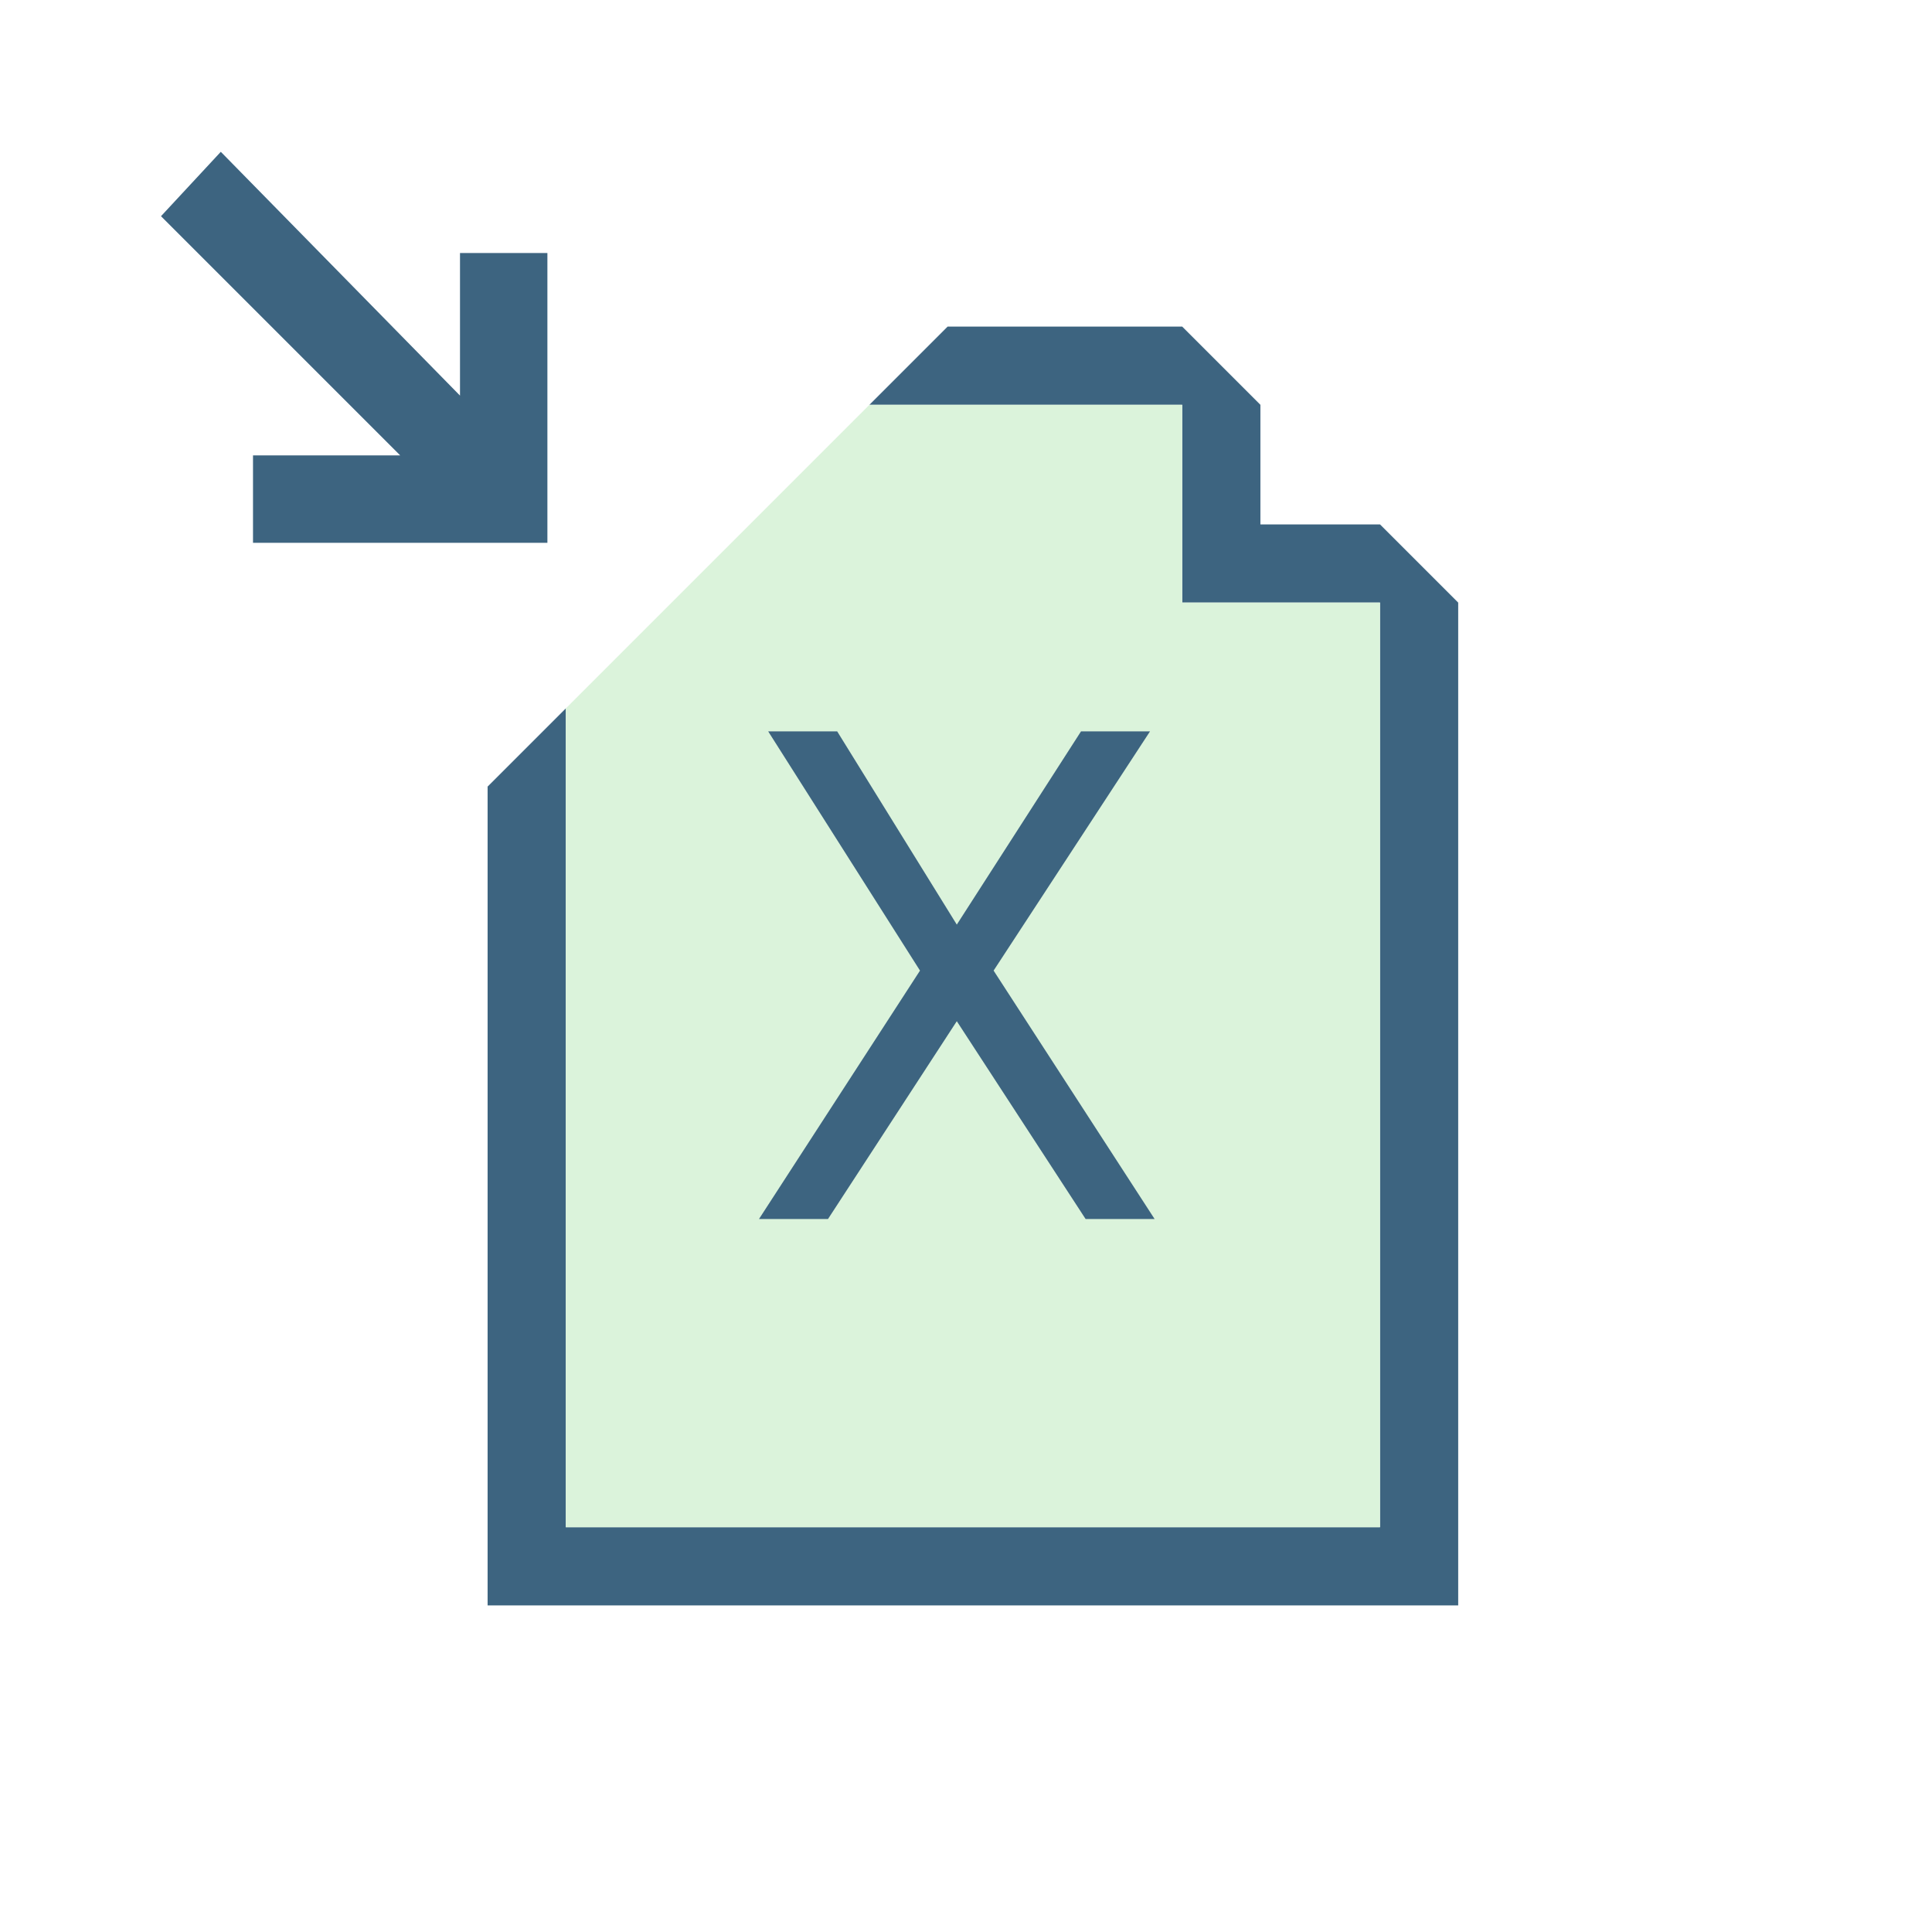
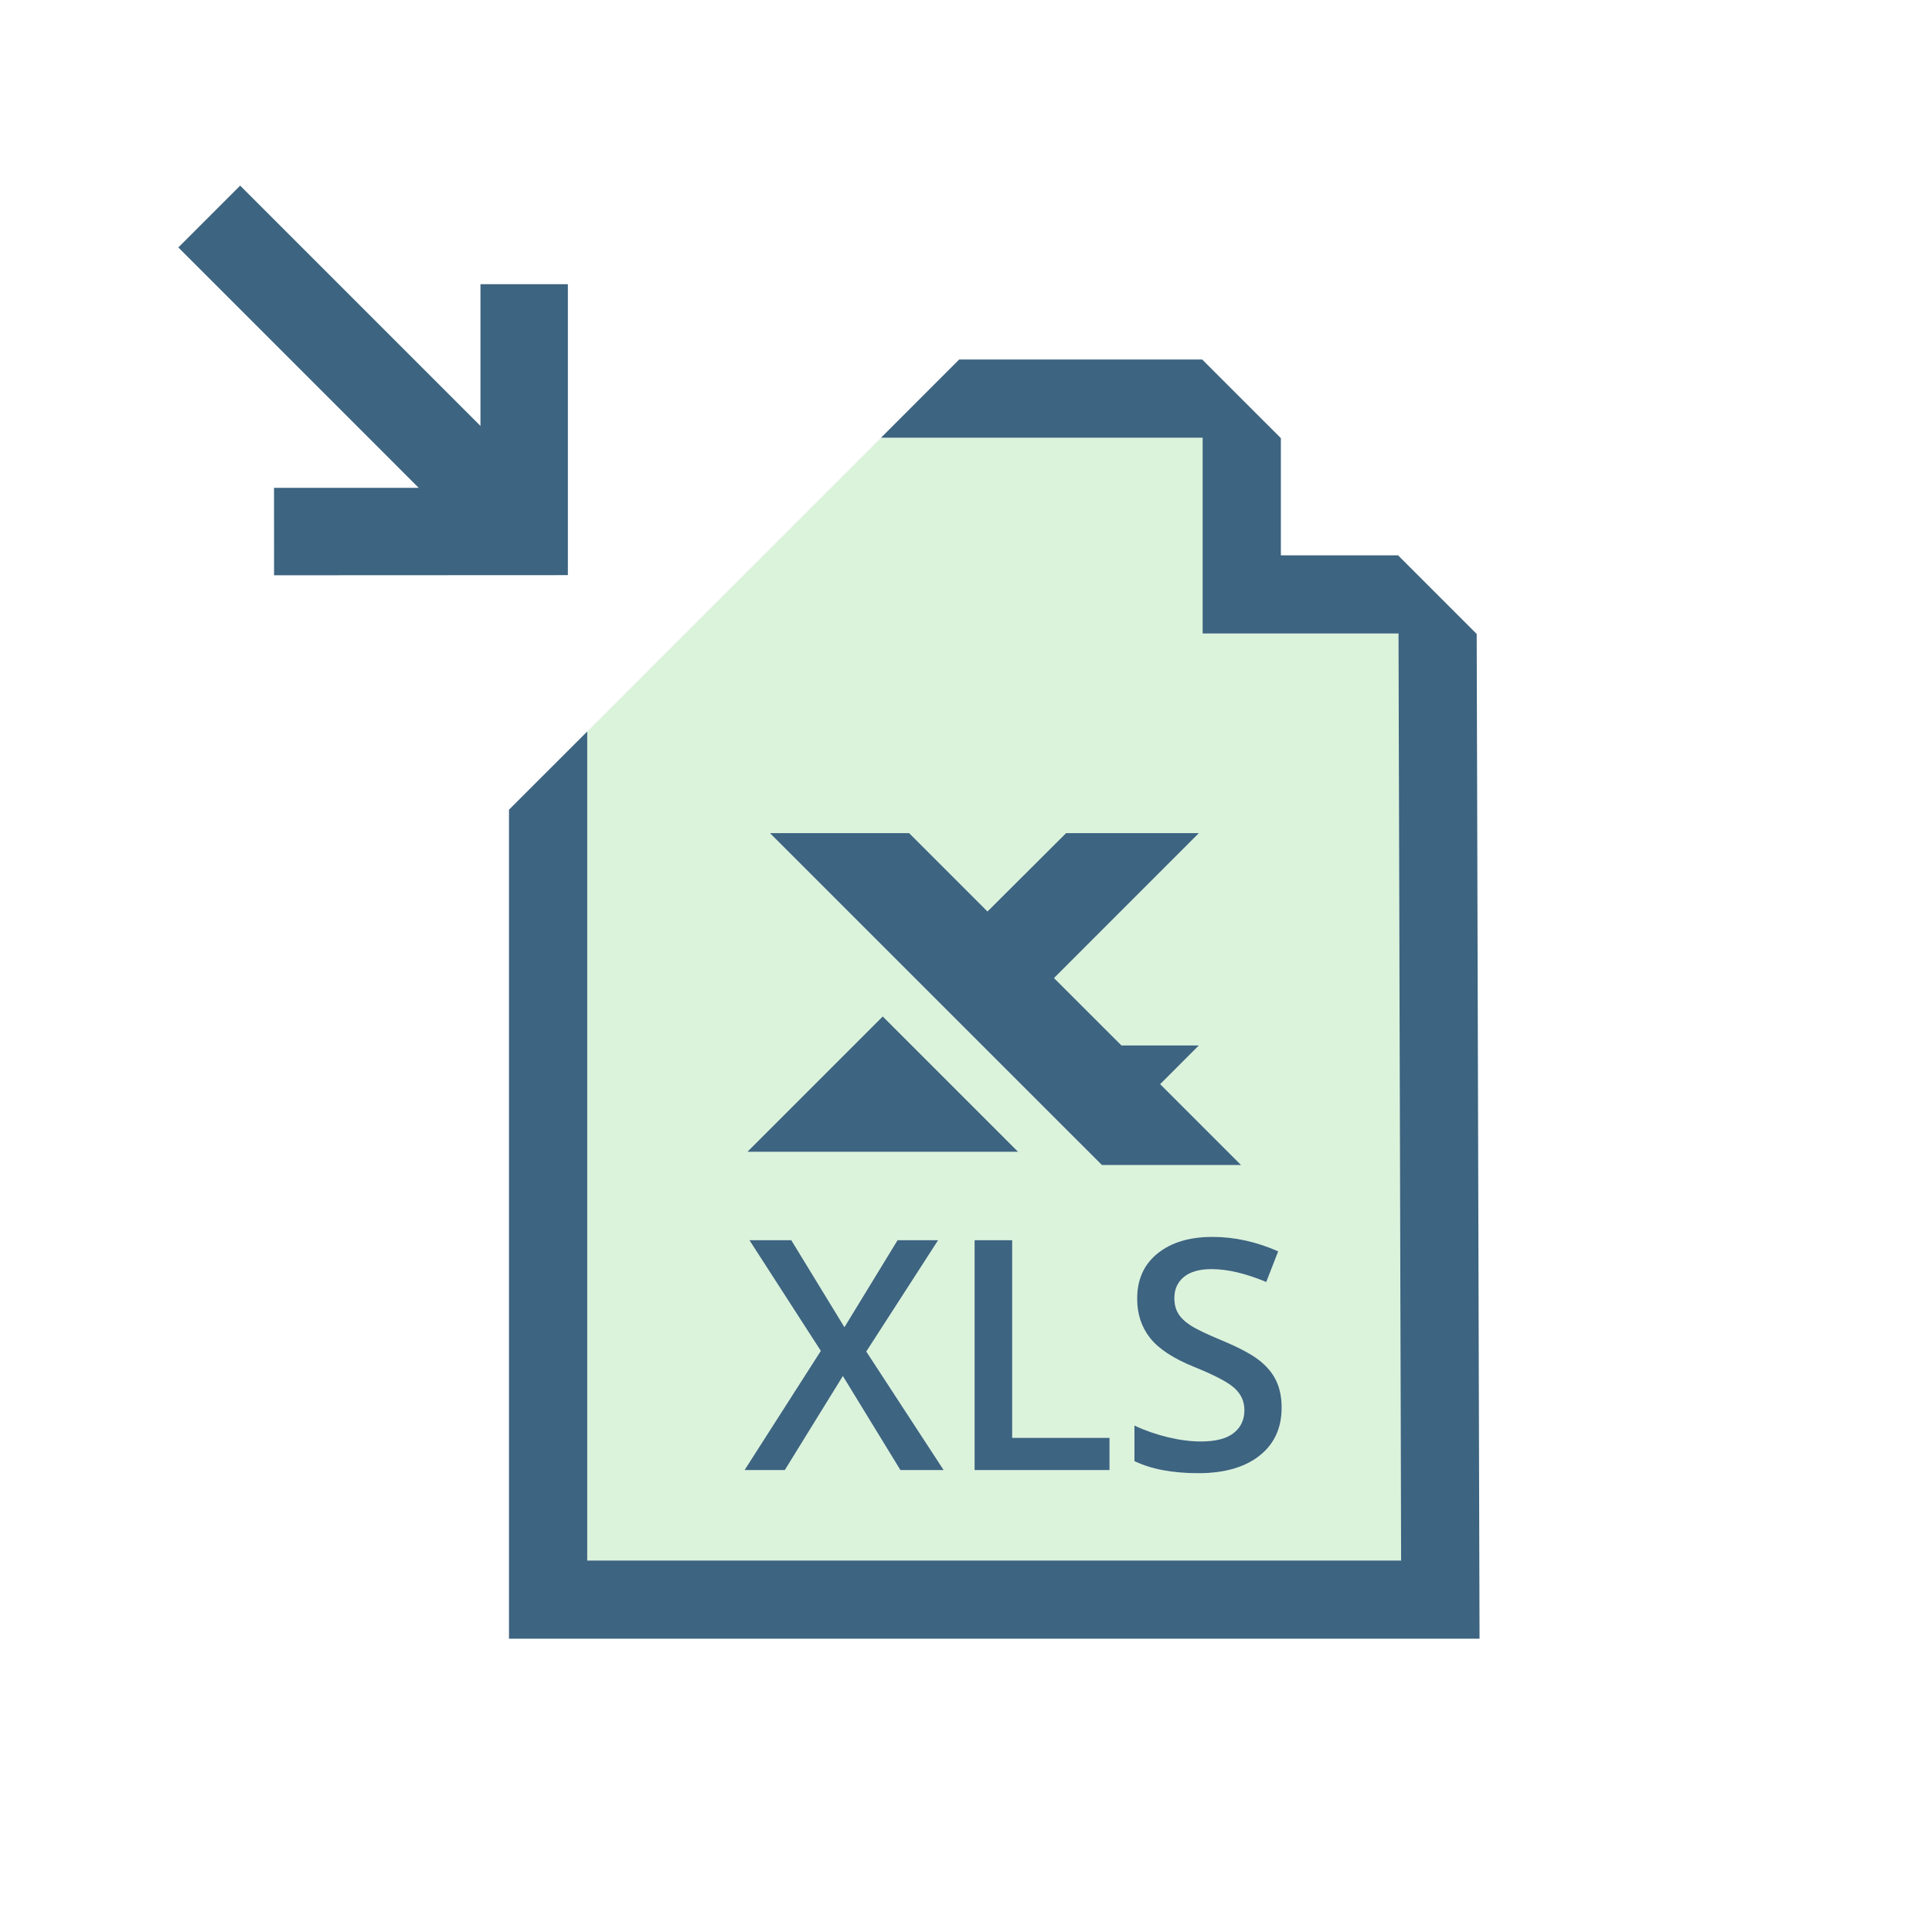
- <svg xmlns="http://www.w3.org/2000/svg" version="1.1" id="Layer_1" x="0px" y="0px" viewBox="0 0 42 42" enable-background="new 0 0 42 42" xml:space="preserve">
+ <svg xmlns="http://www.w3.org/2000/svg" version="1.1" id="Layer_1" x="0px" y="0px" width="42px" height="42px" viewBox="0 0 42 42" enable-background="new 0 0 42 42" xml:space="preserve">
  <g>
-     <polygon fill="#3D6480" points="11.9,5.5 10,5.5 10,8.6 4.8,3.3 3.5,4.7 8.7,9.9 5.5,9.9 5.5,11.8 11.9,11.8  " />
-     <g>
-       <polygon fill="#3D6480" points="31.7,13.1 30,11.4 27.4,11.4 27.4,8.8 25.7,7.1 20.6,7.1 18.9,8.8 25.7,8.8 25.7,13.1 30,13.1     30,33.2 12.3,33.2 12.3,15.4 10.6,17.1 10.6,34.9 31.7,34.9   " />
-       <polygon fill="#DBF3DB" points="30,33.2 30,13.1 25.7,13.1 25.7,8.8 18.9,8.8 12.3,15.4 12.3,33.2   " />
-     </g>
-     <g>
-       <g>
-         <path fill="#3D6480" d="M20,21.1l-3.3-5.2h1.5l2.6,4.2l2.7-4.2h1.5l-3.4,5.2l3.5,5.4h-1.5l-2.8-4.3L18,26.5h-1.5L20,21.1z" />
-       </g>
-     </g>
+     <polygon fill="#3D6480" points="12.345,6.178 10.445,6.178 10.445,9.259 5.221,4.035 3.877,5.379 9.102,10.605 5.957,10.605    5.958,12.506 12.345,12.503  " />
+     <path fill="#DBF3DB" d="M30.459,33.925l-0.058-20.152h-4.257V9.515h-6.991l-6.387,6.387v18.023H30.459z M24.12,31.958h-2.933   v-4.997h0.817v4.297h2.116V31.958z M25.613,28.552c0.055,0.093,0.145,0.18,0.27,0.262s0.351,0.19,0.677,0.325   c0.367,0.152,0.636,0.295,0.807,0.427s0.296,0.281,0.376,0.448c0.08,0.166,0.12,0.361,0.12,0.588c0,0.443-0.161,0.793-0.482,1.045   c-0.321,0.254-0.765,0.38-1.33,0.38s-1.028-0.088-1.388-0.263V30.99c0.228,0.107,0.47,0.191,0.727,0.254   c0.256,0.061,0.495,0.092,0.716,0.092c0.324,0,0.563-0.062,0.716-0.185c0.154-0.123,0.231-0.288,0.231-0.495   c0-0.188-0.071-0.346-0.212-0.476s-0.433-0.284-0.875-0.462c-0.456-0.184-0.777-0.395-0.964-0.632s-0.28-0.522-0.28-0.854   c0-0.417,0.148-0.745,0.444-0.984s0.694-0.359,1.193-0.359c0.479,0,0.955,0.105,1.429,0.314l-0.26,0.667   c-0.444-0.187-0.841-0.28-1.189-0.28c-0.264,0-0.465,0.058-0.602,0.173c-0.137,0.114-0.205,0.267-0.205,0.456   C25.531,28.349,25.559,28.46,25.613,28.552z M19.764,18.112l1.703,1.703l1.708-1.703h2.887l-3.149,3.149l1.467,1.466h1.683   l-0.841,0.842l1.758,1.758h-3.024l-7.216-7.215H19.764z M19.19,22.097l2.942,2.942h-5.884L19.19,22.097z M17.844,29.367   l-1.552-2.406h0.909l1.155,1.891l1.155-1.891h0.882l-1.562,2.42l1.682,2.577h-0.94l-1.251-2.044l-1.261,2.044h-0.875L17.844,29.367   z" />
+     <polygon fill="#3D6480" points="32.102,13.782 30.393,12.073 27.845,12.073 27.845,9.525 26.134,7.815 20.852,7.815 19.153,9.515    26.144,9.515 26.144,13.772 30.402,13.772 30.459,33.925 12.766,33.925 12.766,15.902 11.065,17.602 11.065,35.624 32.164,35.624     " />
+     <polygon fill="#3D6480" points="19.19,22.097 16.248,25.039 22.132,25.039  " />
+     <polygon fill="#3D6480" points="26.979,25.327 25.221,23.569 26.062,22.727 24.379,22.727 22.913,21.262 26.062,18.112    23.175,18.112 21.467,19.815 19.764,18.112 16.739,18.112 23.955,25.327  " />
+     <polygon fill="#3D6480" points="18.323,29.914 19.574,31.958 20.514,31.958 18.832,29.381 20.394,26.961 19.512,26.961    18.357,28.852 17.202,26.961 16.292,26.961 17.844,29.367 16.186,31.958 17.061,31.958  " />
+     <polygon fill="#3D6480" points="22.004,26.961 21.187,26.961 21.187,31.958 24.12,31.958 24.12,31.258 22.004,31.258  " />
+     <path fill="#3D6480" d="M26.338,27.59c0.349,0,0.745,0.094,1.189,0.28l0.26-0.667c-0.474-0.209-0.95-0.314-1.429-0.314   c-0.499,0-0.896,0.12-1.193,0.359s-0.444,0.567-0.444,0.984c0,0.332,0.093,0.617,0.28,0.854s0.508,0.448,0.964,0.632   c0.442,0.178,0.734,0.332,0.875,0.462s0.212,0.288,0.212,0.476c0,0.207-0.077,0.372-0.231,0.495   c-0.153,0.123-0.392,0.185-0.716,0.185c-0.221,0-0.46-0.031-0.716-0.092c-0.257-0.063-0.499-0.146-0.727-0.254v0.773   c0.36,0.175,0.823,0.263,1.388,0.263s1.008-0.126,1.33-0.38c0.321-0.252,0.482-0.602,0.482-1.045c0-0.227-0.04-0.422-0.12-0.588   c-0.08-0.167-0.205-0.316-0.376-0.448s-0.44-0.274-0.807-0.427c-0.326-0.135-0.551-0.243-0.677-0.325s-0.215-0.169-0.27-0.262   c-0.055-0.092-0.082-0.203-0.082-0.333c0-0.189,0.068-0.342,0.205-0.456C25.873,27.647,26.074,27.59,26.338,27.59z" />
  </g>
</svg>
